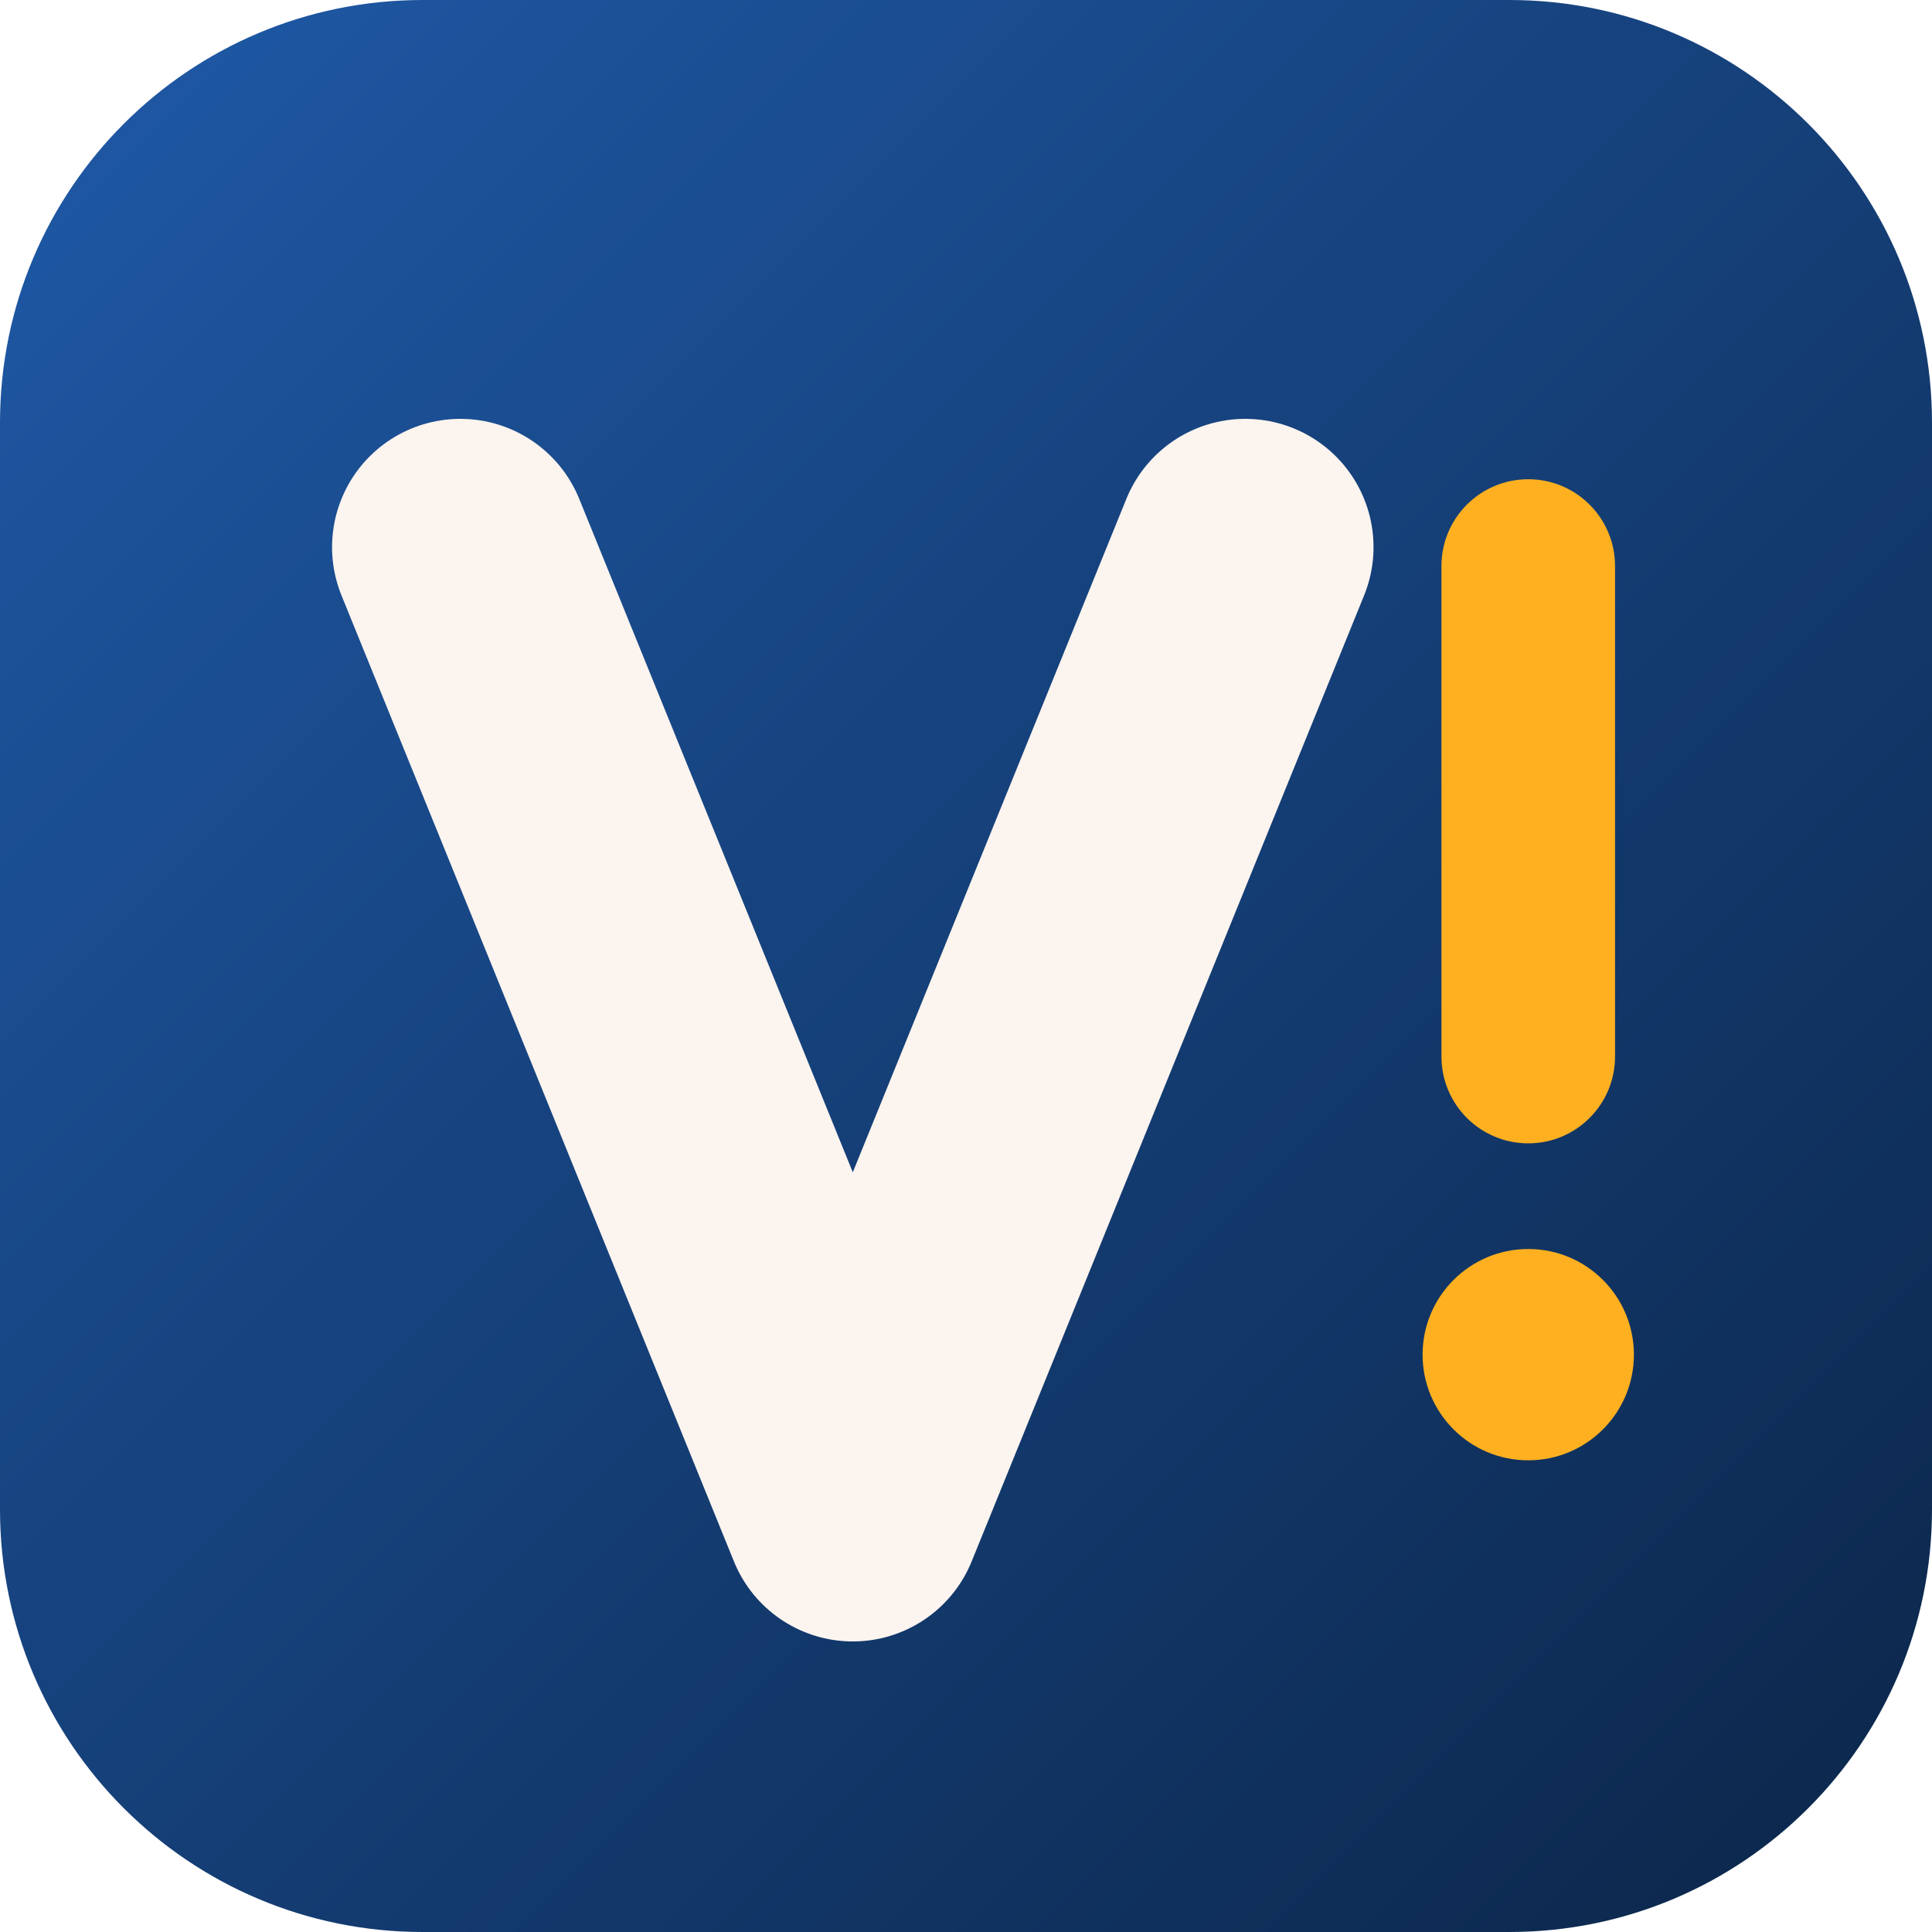
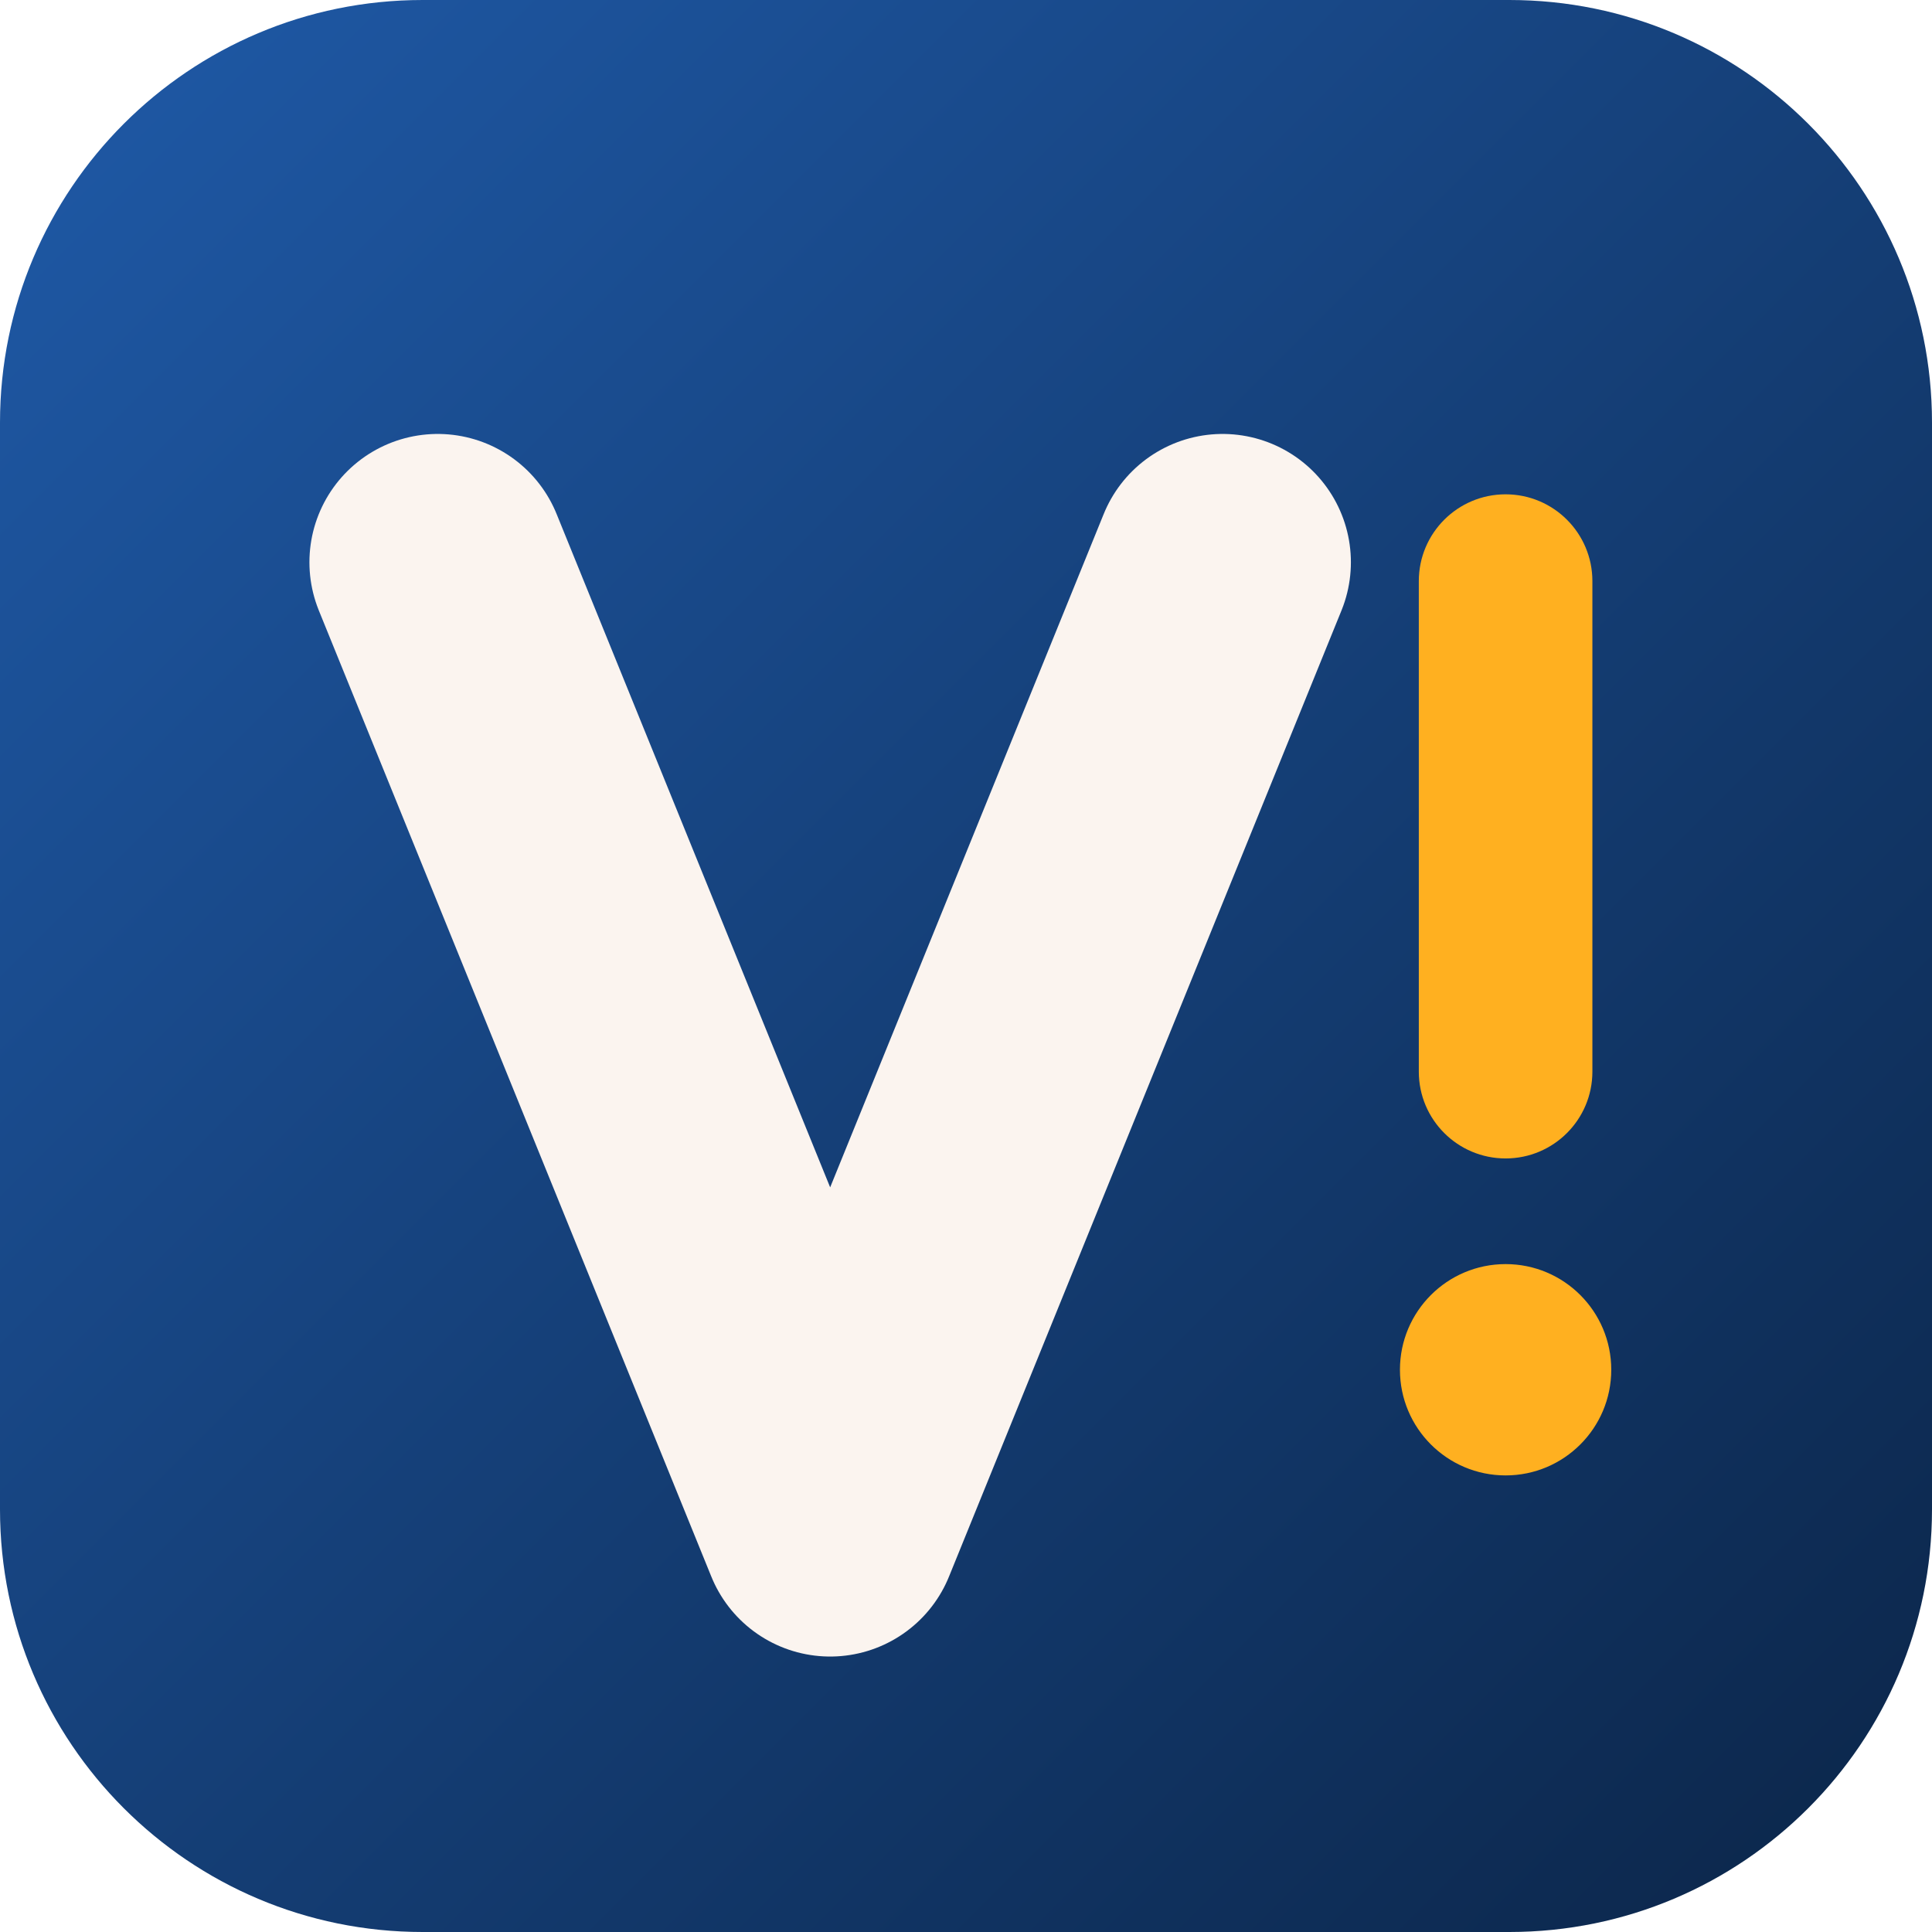
<svg xmlns="http://www.w3.org/2000/svg" viewBox="0 0 512 512">
  <defs>
    <linearGradient id="g" x1="0" y1="0" x2="1" y2="1">
      <stop offset="0" stop-color="#1F5AA8" />
      <stop offset="1" stop-color="#0B2548" />
    </linearGradient>
  </defs>
  <rect width="512" height="512" rx="112" fill="url(#g)" />
-   <g transform="translate(-18 9)">
-     <path d="M140 136 L244 392 L348 136" fill="none" stroke="#FBF4EF" stroke-width="68" stroke-linecap="round" stroke-linejoin="round" />
-     <rect x="400" y="118" width="46" height="176" rx="23" fill="#FFB020" />
-     <circle cx="423" cy="350" r="28" fill="#FFB020" />
+   <g transform="translate(256 256) scale(1.0) translate(-262 -252)">
+     <g transform="translate(-18 9)">
+       <path d="M140 136 L244 392 L348 136" fill="none" stroke="#FBF4EF" stroke-width="68" stroke-linecap="round" stroke-linejoin="round" />
+       <rect x="400" y="118" width="46" height="176" rx="23" fill="#FFB020" />
+       <circle cx="423" cy="350" r="28" fill="#FFB020" />
+     </g>
  </g>
</svg>
